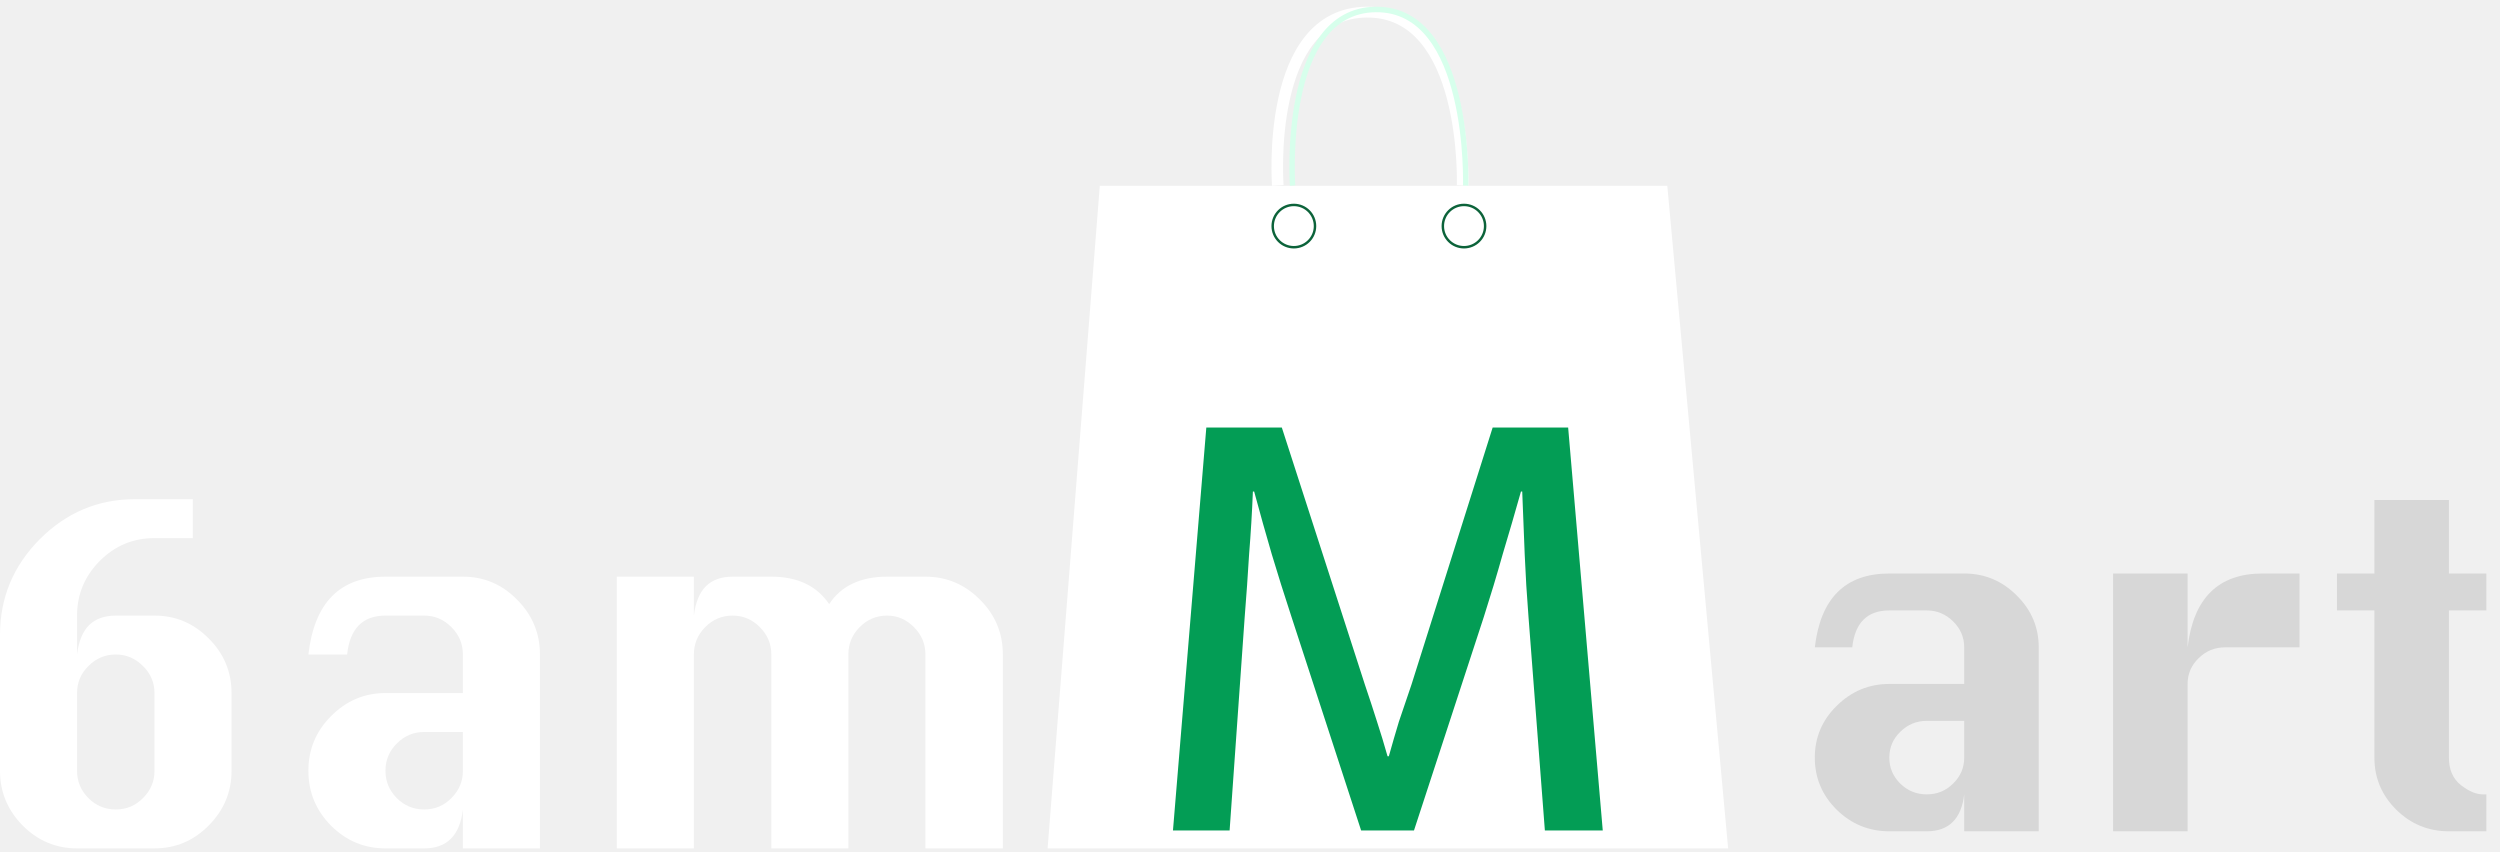
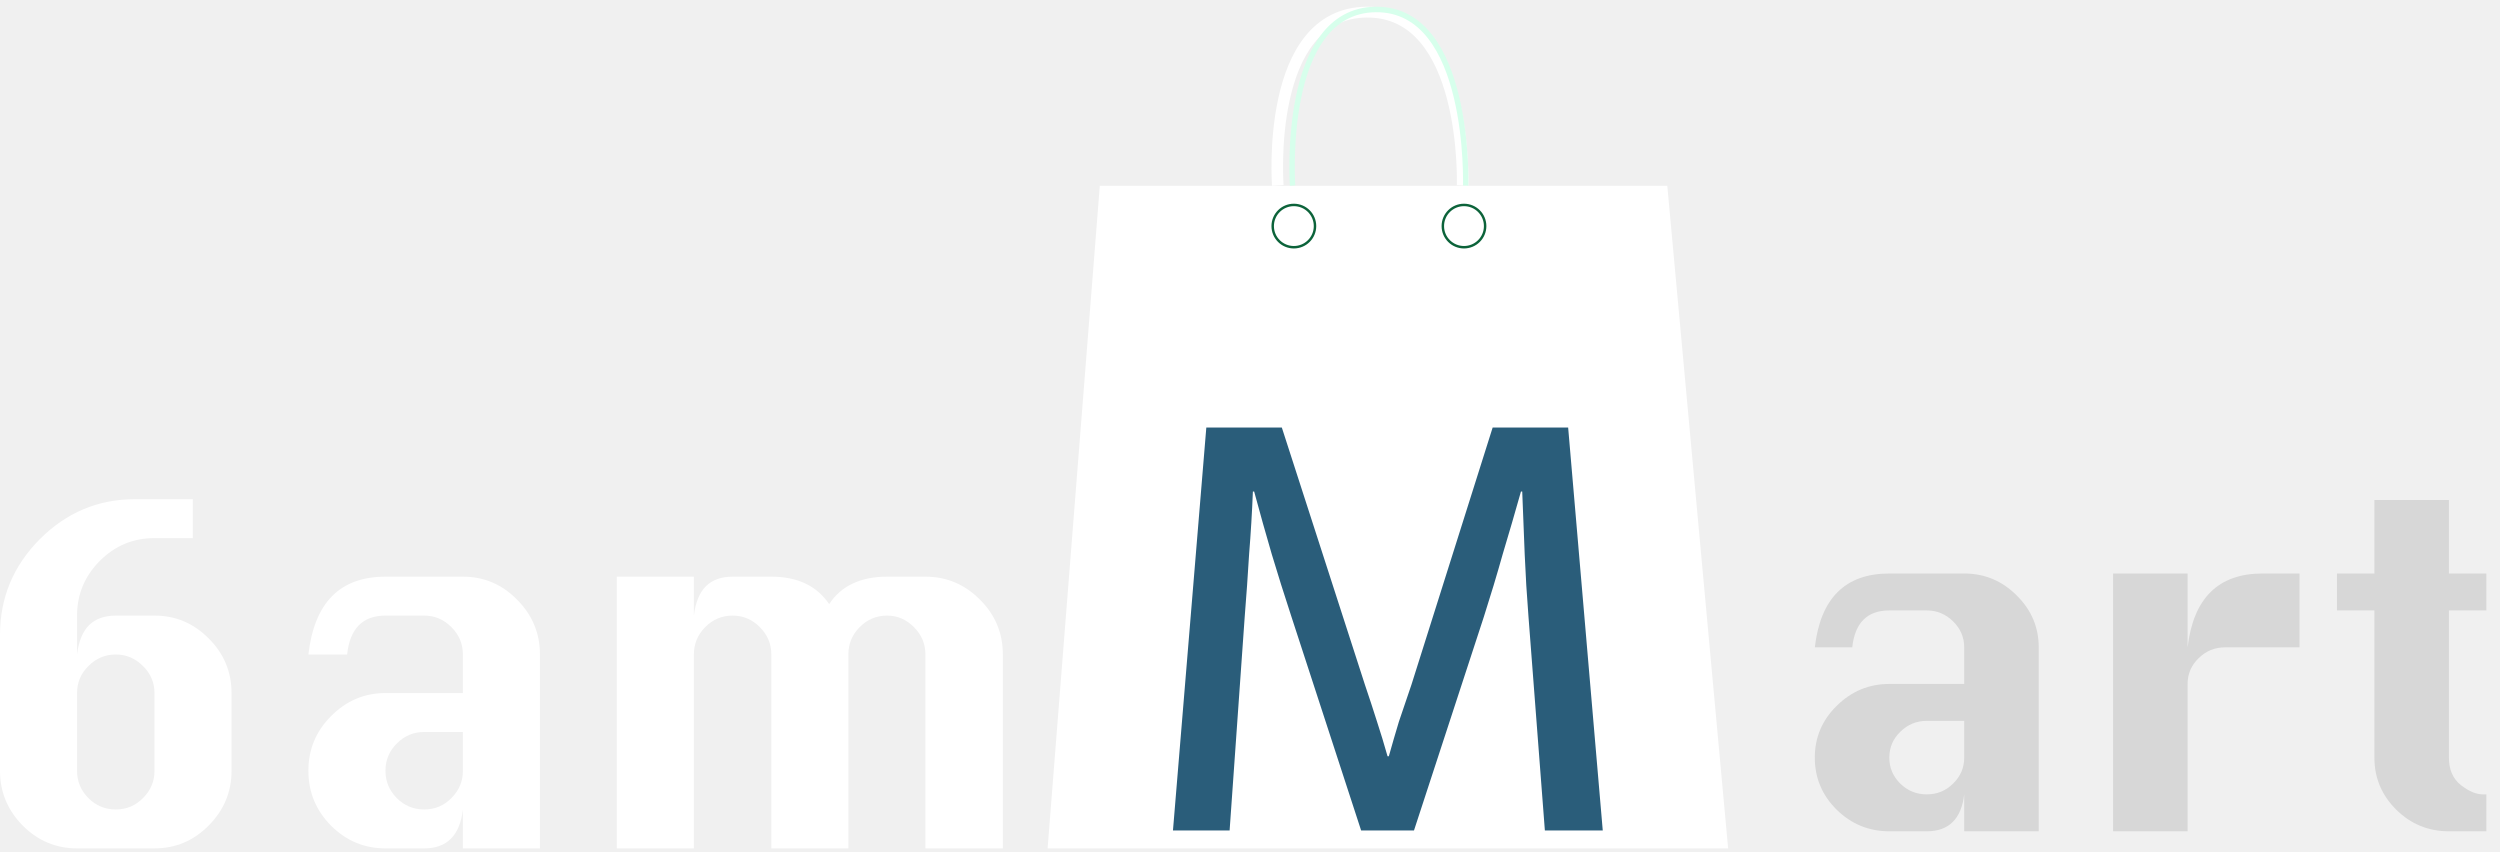
<svg xmlns="http://www.w3.org/2000/svg" width="135" height="46" viewBox="0 0 135 46" fill="none">
  <path d="M106.067 36.933V34.957C106.067 34.411 105.865 33.942 105.462 33.55C105.066 33.159 104.593 32.963 104.046 32.963H102.024C100.834 32.963 100.166 33.628 100.021 34.957H98C98.309 32.299 99.65 30.969 102.024 30.969H106.067C107.169 30.969 108.114 31.364 108.901 32.153C109.694 32.935 110.091 33.87 110.091 34.957V44.89H106.067V42.896C105.91 44.225 105.236 44.89 104.046 44.89H102.024C100.922 44.89 99.974 44.502 99.181 43.725C98.394 42.943 98 42.008 98 40.921V40.902C98 39.815 98.397 38.883 99.19 38.107C99.984 37.324 100.928 36.933 102.024 36.933H106.067ZM106.067 38.927H104.046C103.491 38.927 103.016 39.122 102.619 39.514C102.222 39.899 102.024 40.362 102.024 40.902V40.921C102.024 41.455 102.219 41.918 102.61 42.309C103.006 42.7 103.485 42.896 104.046 42.896C104.606 42.896 105.081 42.7 105.472 42.309C105.869 41.918 106.067 41.455 106.067 40.921V38.927Z" fill="#D7D7D7" />
  <path d="M118.13 44.89H114.106V30.969H118.13V34.957C118.287 33.628 118.703 32.631 119.377 31.966C120.05 31.302 120.982 30.969 122.173 30.969H124.175V34.957H120.151C119.597 34.957 119.122 35.153 118.725 35.544C118.328 35.929 118.13 36.392 118.13 36.933V44.89Z" fill="#D7D7D7" />
  <path d="M128.218 27H132.242V30.969H134.264V32.963H132.242V40.921C132.242 41.56 132.456 42.051 132.885 42.393C133.313 42.728 133.71 42.896 134.075 42.896H134.264V44.89H132.242C131.134 44.89 130.186 44.502 129.399 43.725C128.612 42.943 128.218 42.008 128.218 40.921V32.963H126.197V30.969H128.218V27Z" fill="#D7D7D7" />
  <path d="M59.389 10.033L56.571 45.813H93.319L90.034 10.033H59.389Z" fill="white" />
-   <path d="M65.141 23.088H69.219L73.704 36.971C73.931 37.639 74.146 38.295 74.35 38.94C74.554 39.562 74.746 40.195 74.928 40.84H74.996C75.177 40.195 75.358 39.573 75.539 38.975C75.743 38.376 75.97 37.708 76.219 36.971L80.603 23.088H84.68L86.549 44.846H83.423L82.539 33.311C82.449 32.182 82.381 31.066 82.335 29.96C82.29 28.832 82.245 27.693 82.2 26.541H82.132C81.814 27.669 81.486 28.798 81.146 29.926C80.829 31.054 80.489 32.182 80.127 33.311L76.355 44.846H73.501L69.729 33.276C69.344 32.102 68.992 30.985 68.675 29.926C68.358 28.844 68.041 27.716 67.724 26.541H67.656C67.611 27.669 67.543 28.798 67.452 29.926C67.384 31.054 67.305 32.182 67.214 33.311L66.399 44.846H63.34L65.141 23.088Z" fill="#039D55" />
+   <path d="M65.141 23.088H69.219L73.704 36.971C73.931 37.639 74.146 38.295 74.35 38.94C74.554 39.562 74.746 40.195 74.928 40.84H74.996C75.177 40.195 75.358 39.573 75.539 38.975C75.743 38.376 75.97 37.708 76.219 36.971L80.603 23.088H84.68L86.549 44.846H83.423L82.539 33.311C82.449 32.182 82.381 31.066 82.335 29.96C82.29 28.832 82.245 27.693 82.2 26.541H82.132C81.814 27.669 81.486 28.798 81.146 29.926C80.829 31.054 80.489 32.182 80.127 33.311L76.355 44.846H73.501L69.729 33.276C69.344 32.102 68.992 30.985 68.675 29.926C68.358 28.844 68.041 27.716 67.724 26.541H67.656C67.611 27.669 67.543 28.798 67.452 29.926C67.384 31.054 67.305 32.182 67.214 33.311L66.399 44.846H63.34L65.141 23.088Z" fill="#2a5d7a" />
  <path d="M8.342 41.629V37.425C8.342 36.856 8.133 36.368 7.717 35.962C7.306 35.55 6.818 35.343 6.252 35.343C5.678 35.343 5.187 35.55 4.777 35.962C4.366 36.368 4.161 36.856 4.161 37.425V41.629C4.161 42.192 4.363 42.68 4.767 43.092C5.177 43.505 5.672 43.711 6.252 43.711C6.831 43.711 7.323 43.505 7.726 43.092C8.137 42.68 8.342 42.192 8.342 41.629ZM4.161 35.343C4.246 34.636 4.461 34.109 4.806 33.762C5.157 33.415 5.639 33.242 6.252 33.242H8.342C9.481 33.242 10.458 33.654 11.272 34.479C12.093 35.297 12.503 36.28 12.503 37.425V41.629C12.503 42.762 12.093 43.744 11.272 44.575C10.458 45.4 9.481 45.813 8.342 45.813H4.161C3.022 45.813 2.042 45.4 1.221 44.575C0.407 43.744 0 42.762 0 41.629V34.283C0 32.279 0.716 30.557 2.149 29.116C3.588 27.676 5.301 26.956 7.287 26.956H10.413V29.058H8.342C7.189 29.058 6.203 29.47 5.382 30.295C4.568 31.12 4.161 32.102 4.161 33.242V35.343Z" fill="white" />
  <path d="M24.996 37.425V35.343C24.996 34.767 24.788 34.273 24.371 33.86C23.961 33.448 23.473 33.242 22.906 33.242H20.816C19.585 33.242 18.895 33.942 18.745 35.343H16.654C16.974 32.541 18.361 31.14 20.816 31.14H24.996C26.136 31.14 27.113 31.555 27.927 32.387C28.747 33.212 29.157 34.197 29.157 35.343V45.813H24.996V43.711C24.834 45.112 24.137 45.813 22.906 45.813H20.816C19.676 45.813 18.696 45.404 17.875 44.585C17.061 43.76 16.654 42.775 16.654 41.629V41.609C16.654 40.464 17.065 39.481 17.885 38.663C18.706 37.838 19.683 37.425 20.816 37.425H24.996ZM24.996 39.527H22.906C22.333 39.527 21.841 39.733 21.431 40.146C21.021 40.552 20.816 41.04 20.816 41.609V41.629C20.816 42.192 21.017 42.68 21.421 43.092C21.831 43.505 22.326 43.711 22.906 43.711C23.485 43.711 23.977 43.505 24.381 43.092C24.791 42.68 24.996 42.192 24.996 41.629V39.527Z" fill="white" />
  <path d="M45.812 45.813H41.651V35.343C41.651 34.767 41.442 34.273 41.026 33.86C40.615 33.448 40.127 33.242 39.56 33.242C38.987 33.242 38.496 33.448 38.085 33.86C37.675 34.273 37.47 34.767 37.47 35.343V45.813H33.309V31.14H37.47V33.242C37.555 32.534 37.77 32.007 38.115 31.66C38.466 31.313 38.948 31.14 39.56 31.14H41.651C43.064 31.14 44.106 31.634 44.776 32.623C45.102 32.125 45.525 31.755 46.046 31.513C46.567 31.264 47.186 31.14 47.902 31.14H49.973C51.113 31.14 52.093 31.552 52.913 32.377C53.74 33.196 54.154 34.184 54.154 35.343V45.813H49.973V35.343C49.973 34.774 49.768 34.283 49.358 33.87C48.947 33.451 48.462 33.242 47.902 33.242C47.329 33.242 46.838 33.448 46.427 33.86C46.017 34.273 45.812 34.767 45.812 35.343V45.813Z" fill="white" />
  <path d="M69.868 13.417C70.536 13.417 71.077 12.876 71.077 12.209C71.077 11.541 70.536 11 69.868 11C69.201 11 68.659 11.541 68.659 12.209C68.659 12.876 69.201 13.417 69.868 13.417Z" fill="white" />
  <path fill-rule="evenodd" clip-rule="evenodd" d="M69.868 11.133C69.273 11.133 68.792 11.615 68.792 12.209C68.792 12.802 69.273 13.284 69.868 13.284C70.463 13.284 70.944 12.802 70.944 12.209C70.944 11.615 70.463 11.133 69.868 11.133ZM68.659 12.209C68.659 11.54 69.201 11 69.868 11C70.535 11 71.077 11.54 71.077 12.209C71.077 12.877 70.535 13.417 69.868 13.417C69.201 13.417 68.659 12.877 68.659 12.209Z" fill="#0C633A" />
  <path d="M79.055 13.417C79.723 13.417 80.264 12.876 80.264 12.209C80.264 11.541 79.723 11 79.055 11C78.387 11 77.846 11.541 77.846 12.209C77.846 12.876 78.387 13.417 79.055 13.417Z" fill="white" />
  <path fill-rule="evenodd" clip-rule="evenodd" d="M79.055 11.133C78.46 11.133 77.979 11.615 77.979 12.209C77.979 12.802 78.46 13.284 79.055 13.284C79.65 13.284 80.131 12.802 80.131 12.209C80.131 11.615 79.65 11.133 79.055 11.133ZM77.846 12.209C77.846 11.54 78.388 11 79.055 11C79.722 11 80.264 11.54 80.264 12.209C80.264 12.877 79.722 13.417 79.055 13.417C78.388 13.417 77.846 12.877 77.846 12.209Z" fill="#0C633A" />
  <path fill-rule="evenodd" clip-rule="evenodd" d="M76.684 2.279C75.989 1.462 75.064 0.936 73.8 0.948C72.537 0.959 71.635 1.496 70.977 2.314C70.309 3.144 69.894 4.264 69.642 5.411C69.391 6.554 69.308 7.7 69.289 8.563C69.279 8.994 69.285 9.353 69.293 9.603C69.297 9.728 69.302 9.826 69.306 9.892C69.308 9.925 69.309 9.951 69.31 9.967C69.311 9.976 69.311 9.982 69.312 9.986L69.312 9.99L69.312 9.991L69.312 9.992C69.312 9.992 69.312 9.991 69.001 10.012C68.689 10.033 68.689 10.033 68.689 10.033L68.689 10.03L68.689 10.025C68.689 10.02 68.688 10.013 68.687 10.004C68.686 9.985 68.684 9.958 68.683 9.923C68.679 9.853 68.674 9.751 68.669 9.621C68.661 9.362 68.655 8.993 68.665 8.551C68.685 7.667 68.77 6.483 69.031 5.293C69.291 4.107 69.731 2.891 70.478 1.962C71.235 1.021 72.308 0.376 73.794 0.363C75.281 0.349 76.379 0.981 77.172 1.914C77.956 2.837 78.446 4.055 78.755 5.246C79.065 6.442 79.199 7.634 79.256 8.526C79.285 8.972 79.294 9.344 79.296 9.606C79.297 9.737 79.297 9.84 79.296 9.91C79.295 9.946 79.294 9.973 79.294 9.992C79.294 10.001 79.294 10.008 79.293 10.013L79.293 10.019L79.293 10.021L79.293 10.021C79.293 10.021 79.293 10.021 78.981 10.012C78.669 10.003 78.669 10.003 78.669 10.003L78.669 10.002L78.67 9.997C78.67 9.993 78.67 9.987 78.67 9.979C78.671 9.962 78.671 9.936 78.671 9.903C78.672 9.836 78.673 9.737 78.672 9.61C78.67 9.358 78.661 8.995 78.633 8.561C78.578 7.69 78.447 6.534 78.149 5.384C77.849 4.23 77.387 3.106 76.684 2.279Z" fill="white" />
  <path fill-rule="evenodd" clip-rule="evenodd" d="M77.11 2.069C76.436 1.209 75.529 0.648 74.293 0.66C73.058 0.672 72.173 1.245 71.534 2.108C70.89 2.977 70.495 4.139 70.257 5.315C70.02 6.489 69.942 7.664 69.923 8.546C69.914 8.987 69.92 9.354 69.927 9.611C69.931 9.739 69.936 9.84 69.939 9.908C69.941 9.942 69.943 9.968 69.944 9.986C69.944 9.995 69.945 10.001 69.945 10.006L69.945 10.01L69.945 10.011L69.945 10.012C69.945 10.012 69.945 10.012 69.8 10.022C69.654 10.033 69.654 10.033 69.654 10.033L69.654 10.031L69.653 10.025C69.653 10.021 69.653 10.014 69.652 10.004C69.651 9.986 69.649 9.959 69.648 9.924C69.644 9.854 69.639 9.751 69.635 9.62C69.627 9.359 69.622 8.987 69.631 8.54C69.65 7.647 69.729 6.453 69.971 5.256C70.213 4.06 70.619 2.848 71.3 1.929C71.986 1.004 72.951 0.376 74.291 0.363C75.631 0.35 76.618 0.965 77.338 1.884C78.054 2.797 78.506 4.011 78.793 5.213C79.081 6.416 79.206 7.62 79.259 8.52C79.285 8.971 79.294 9.347 79.296 9.61C79.297 9.742 79.296 9.846 79.295 9.917C79.295 9.952 79.294 9.98 79.294 9.998C79.294 10.008 79.294 10.015 79.293 10.019L79.293 10.025L79.293 10.027C79.293 10.027 79.293 10.027 79.147 10.022C79.001 10.018 79.001 10.018 79.001 10.018L79.001 10.017L79.001 10.016L79.001 10.011C79.001 10.007 79.002 10 79.002 9.991C79.002 9.974 79.003 9.947 79.003 9.913C79.004 9.844 79.005 9.742 79.004 9.613C79.002 9.354 78.993 8.983 78.967 8.538C78.915 7.648 78.792 6.464 78.509 5.283C78.227 4.101 77.787 2.934 77.11 2.069Z" fill="#D7FFEC" />
</svg>
